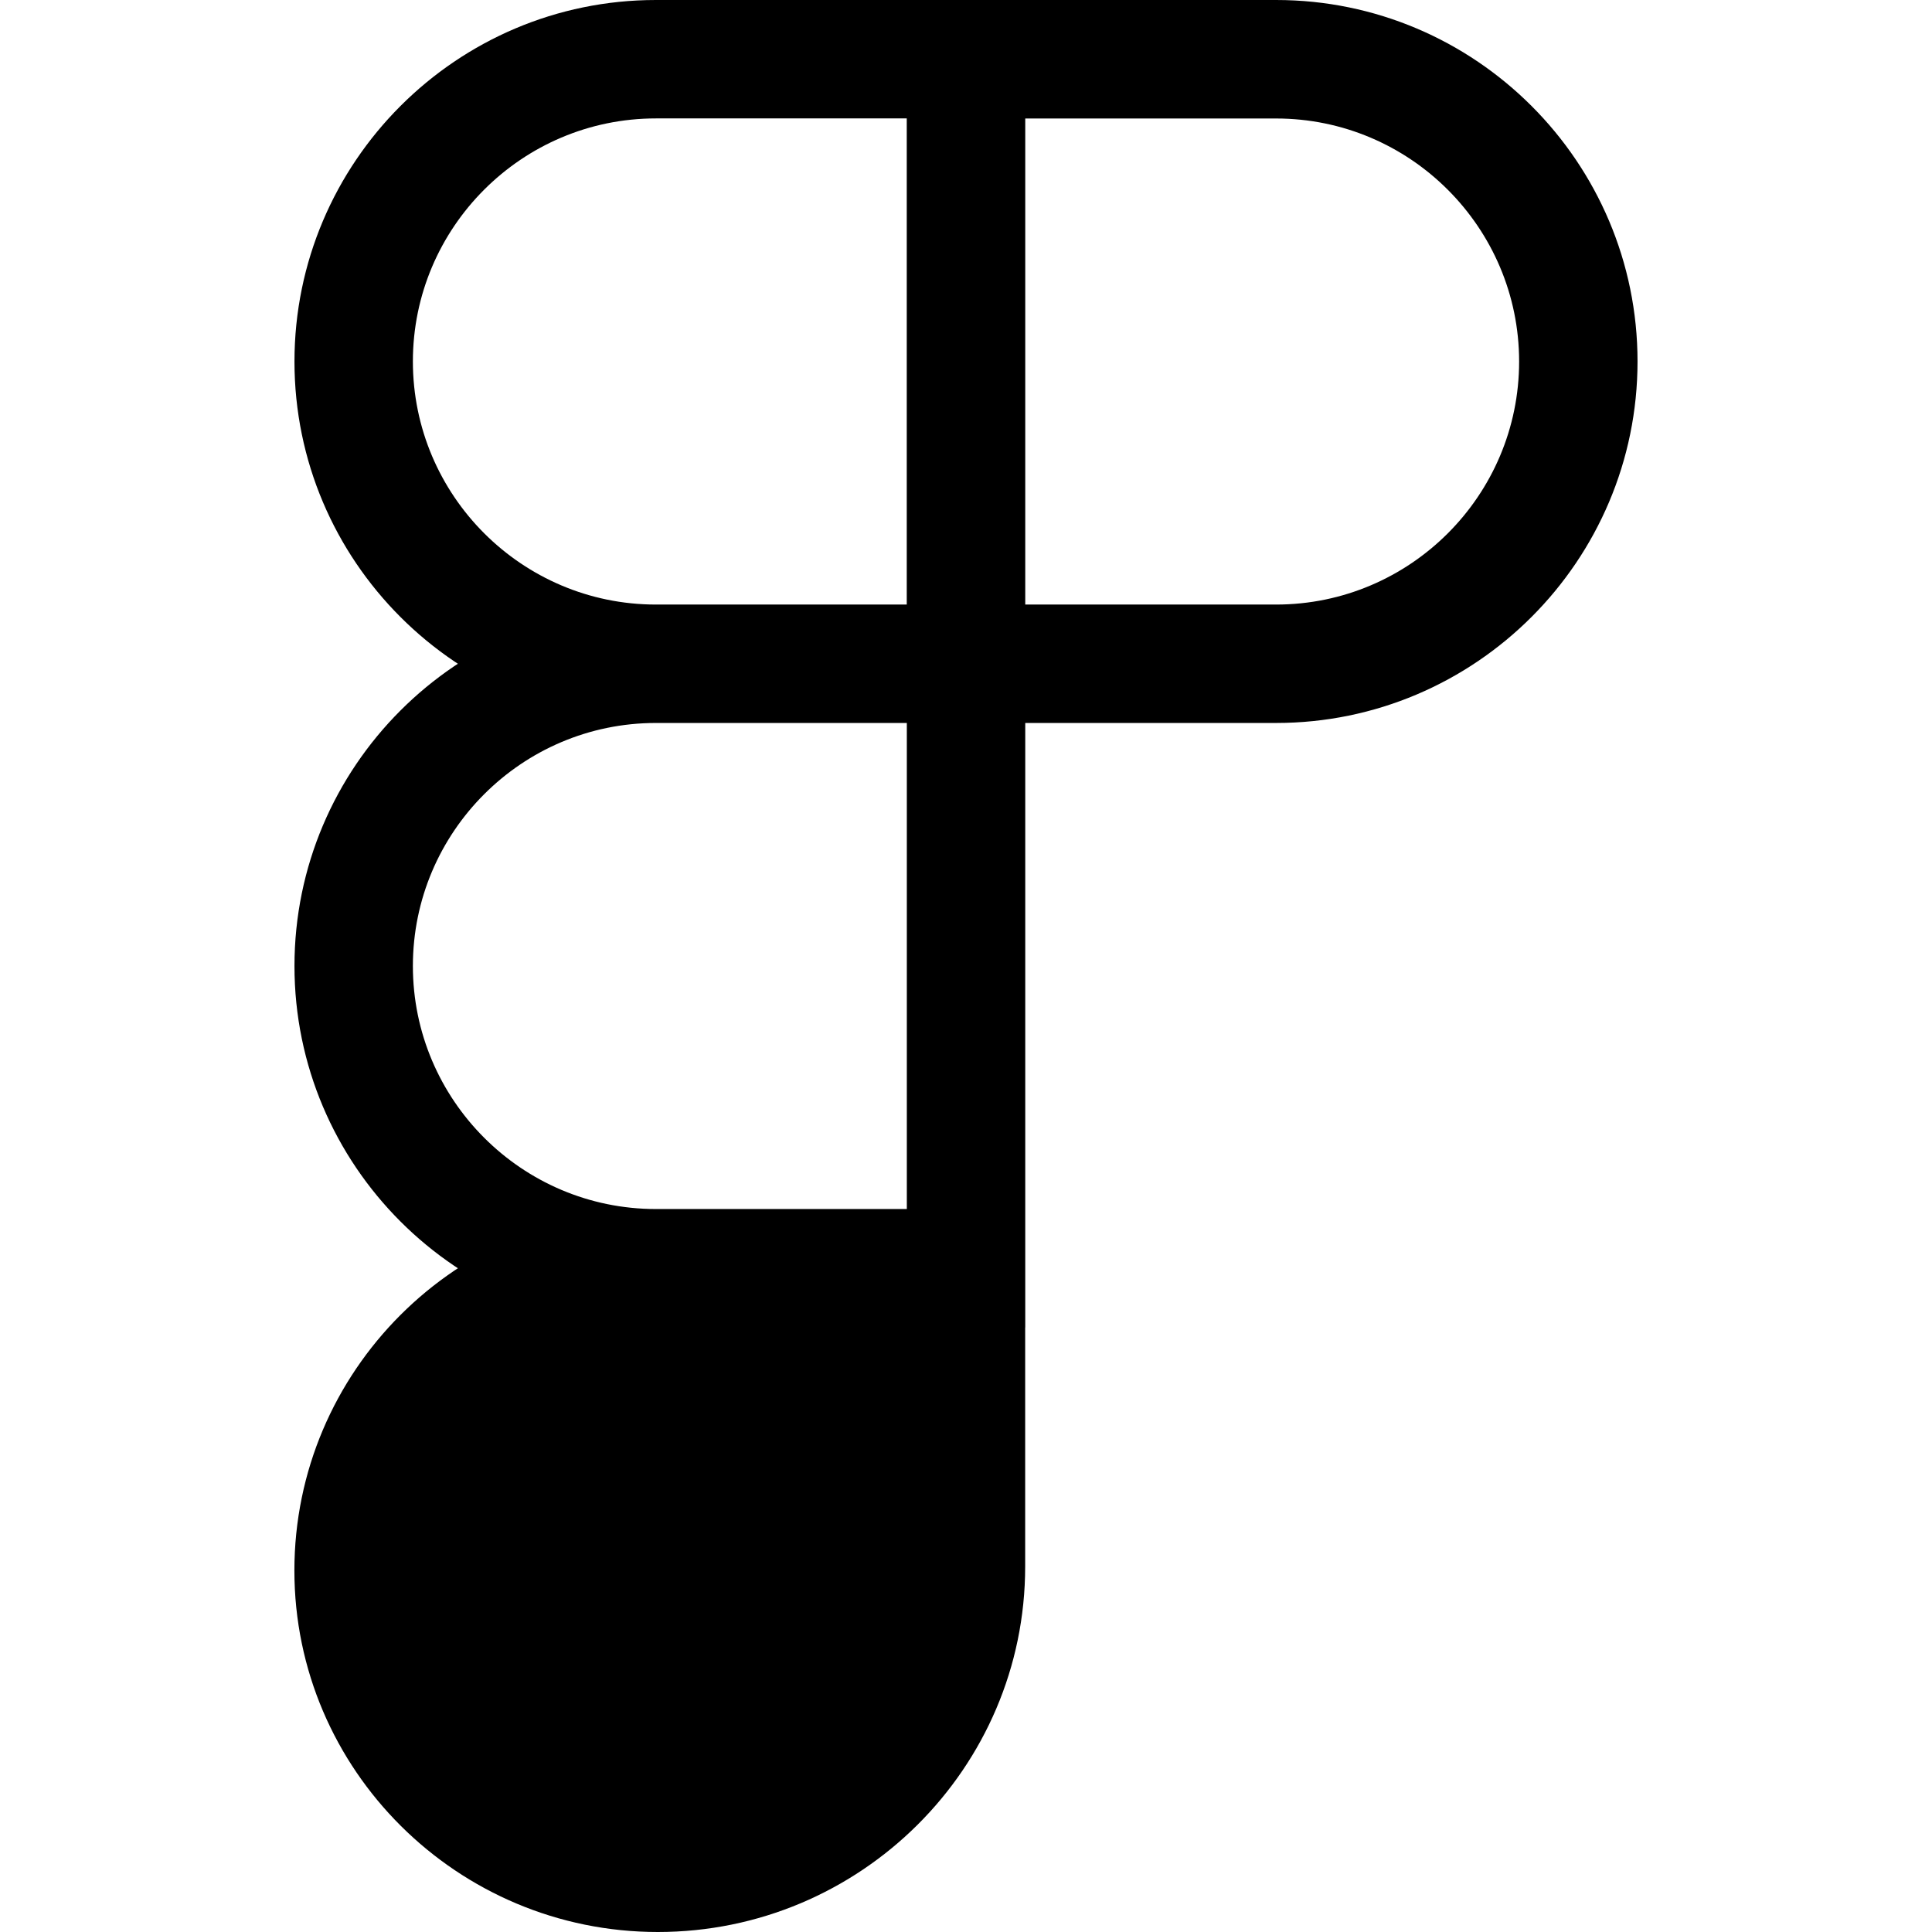
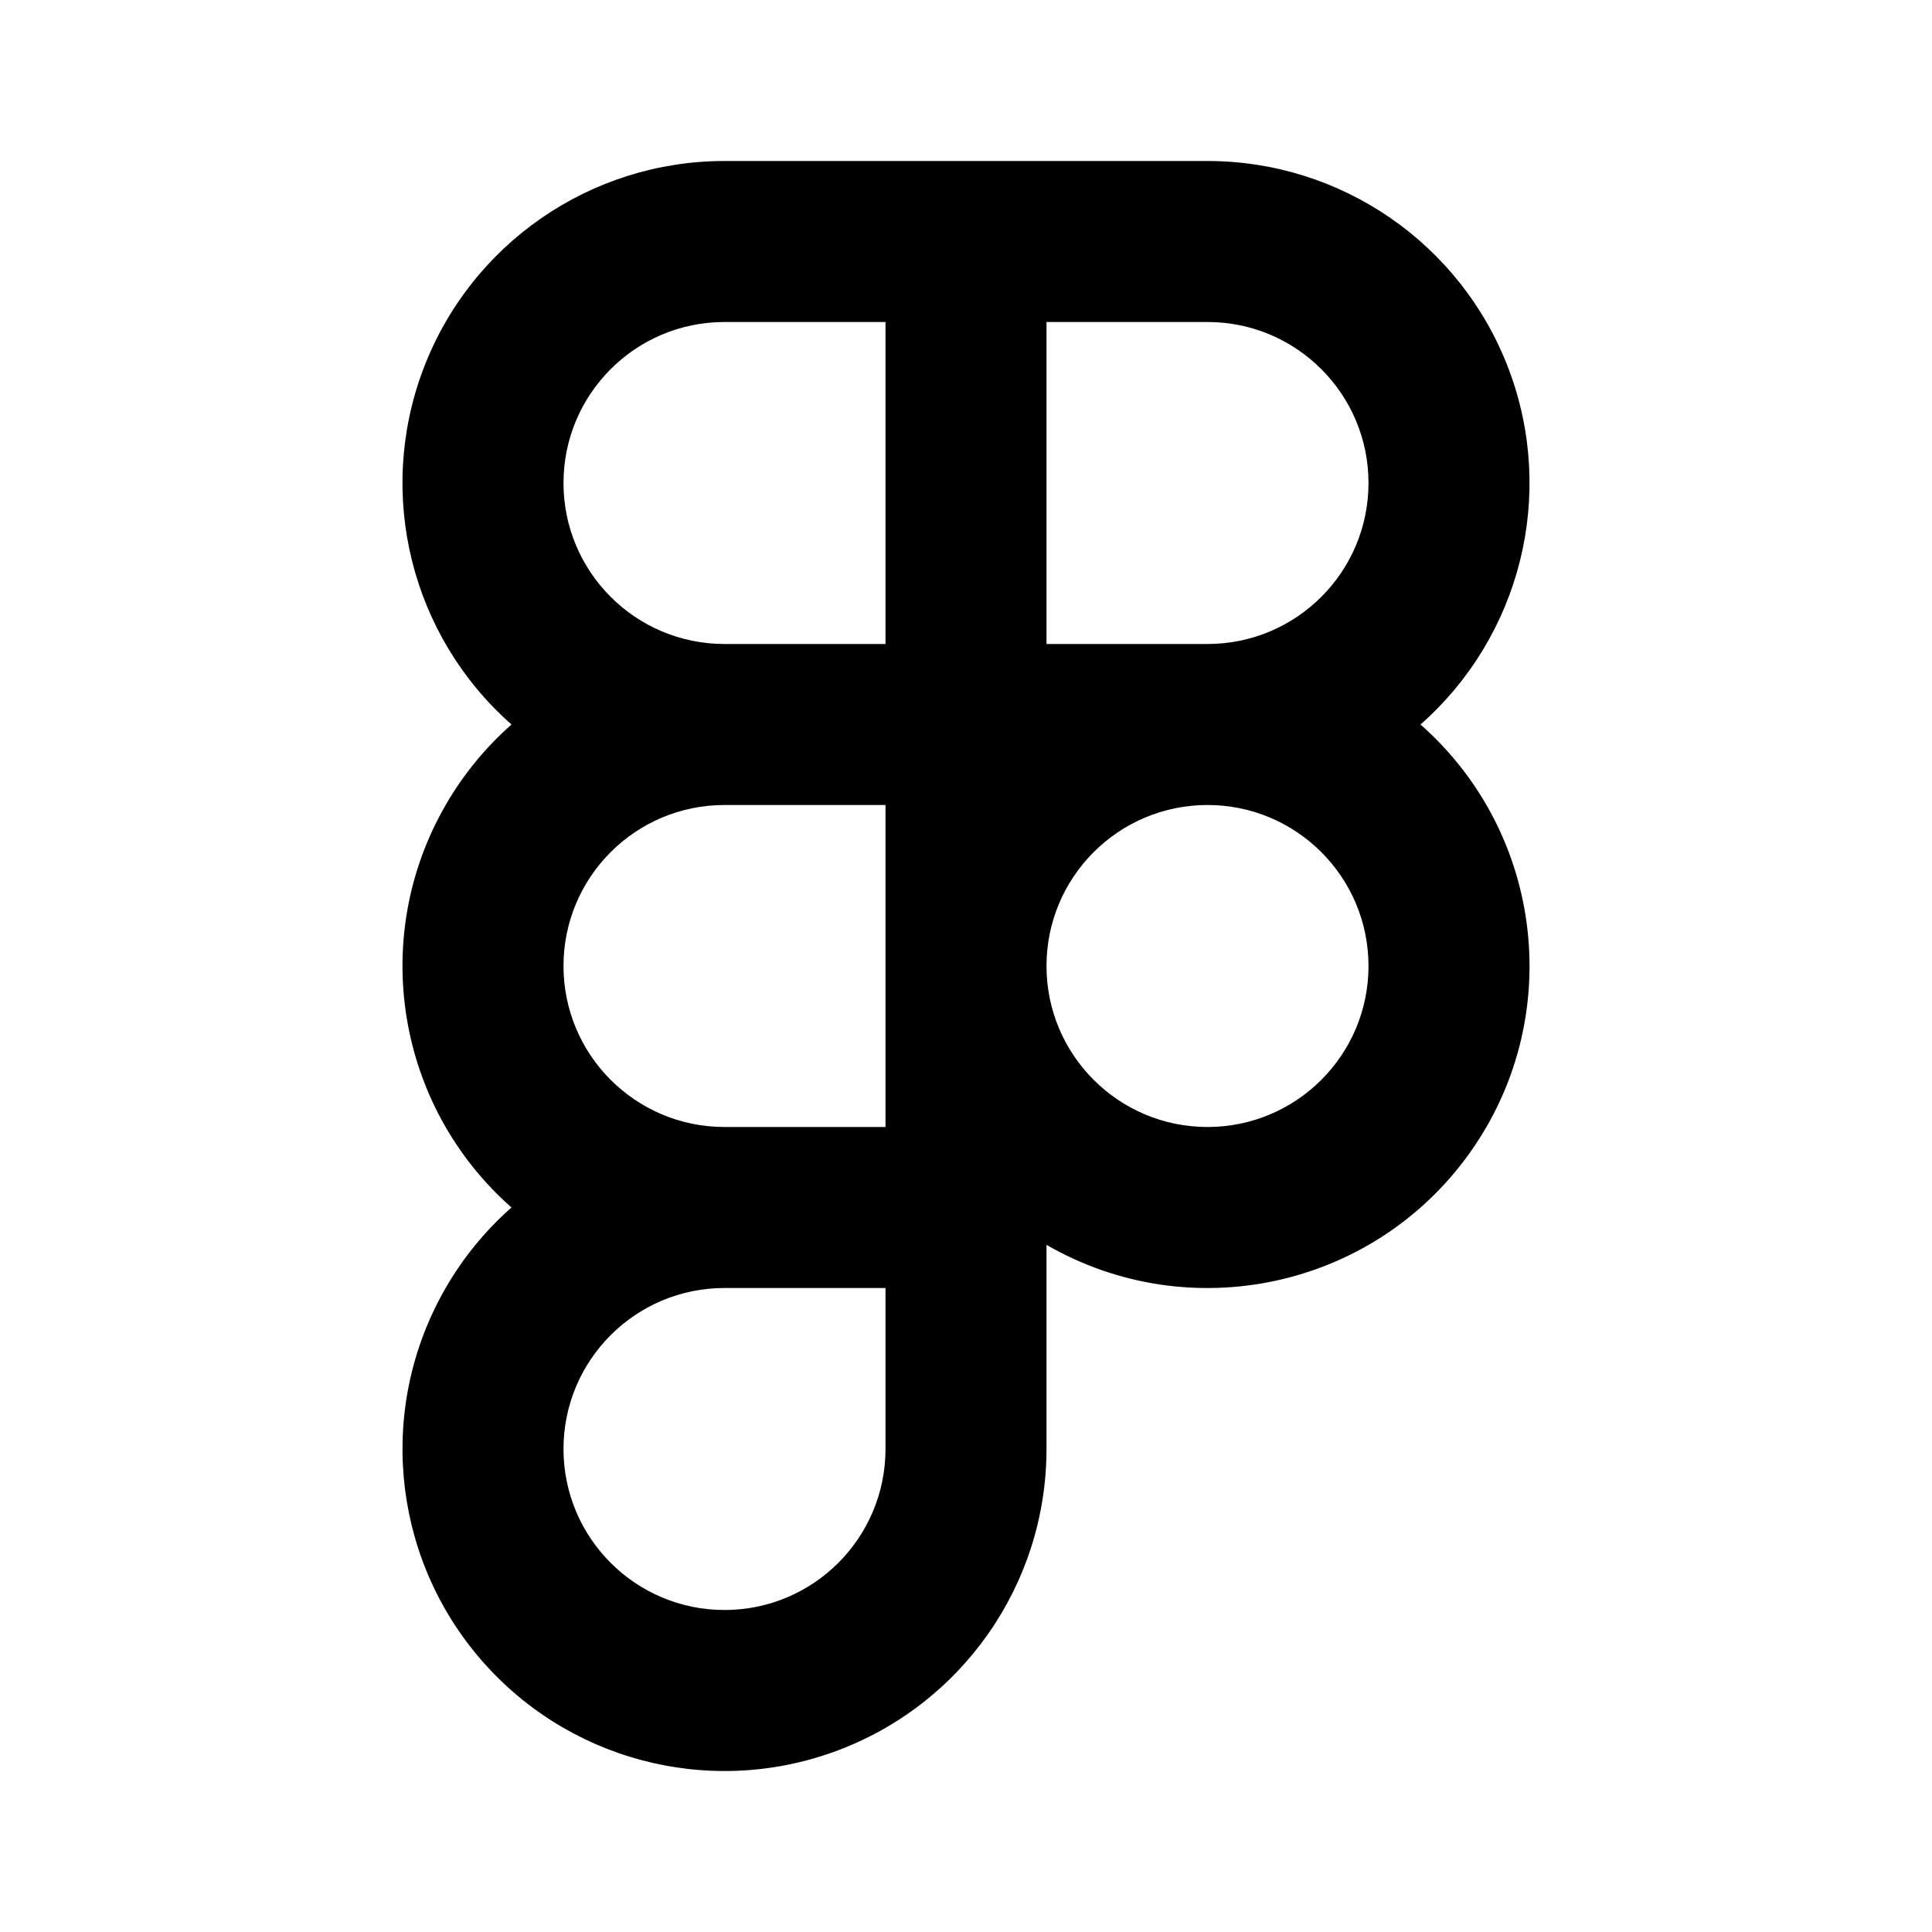
- <svg xmlns="http://www.w3.org/2000/svg" viewBox="0 0 24 24">
-   <path d="M15.852 8.981h-4.588V0h4.588c2.476 0 4.49 2.014 4.49 4.49s-2.014 4.491-4.49 4.491zM12.735 7.51h3.117c1.665 0 3.019-1.355 3.019-3.019s-1.355-3.019-3.019-3.019h-3.117V7.51zm0 1.471H8.148c-2.476 0-4.49-2.014-4.49-4.49S5.672 0 8.148 0h4.588v8.981zm-4.587-7.51c-1.665 0-3.019 1.355-3.019 3.019s1.354 3.02 3.019 3.02h3.117V1.471H8.148zm4.587 15.019H8.148c-2.476 0-4.49-2.014-4.49-4.49s2.014-4.49 4.49-4.49h4.588v8.98zM8.148 8.981c-1.665 0-3.019 1.355-3.019 3.019s1.355 3.019 3.019 3.019h3.117V8.981H8.148zM8.172 24c-2.489 0-4.515-2.014-4.515-4.49s2.014-4.49 4.49-4.49h4.588v4.441c0 2.503-2.047 4.539-4.563 4.539z" />
+ <svg width="24" height="24" viewBox="0 0 24 24">
+   <path fill-rule="evenodd" d="M15 10a2 2 0 100 4 2 2 0 000-4zm-2 5.464A4 4 0 0017.646 9 4 4 0 0015 2H9a4 4 0 00-2.646 7 4.01 4.01 0 00-.818 1 4 4 0 00.818 5 3.977 3.977 0 00-.818 1A4 4 0 1013 18v-2.536zM11 16H9a2 2 0 102 2v-2zM9 8h2V4H9a2 2 0 100 4zm0 2a2 2 0 100 4h2v-4H9zm4-2V4h2a2 2 0 010 4h-2z" />
</svg>
